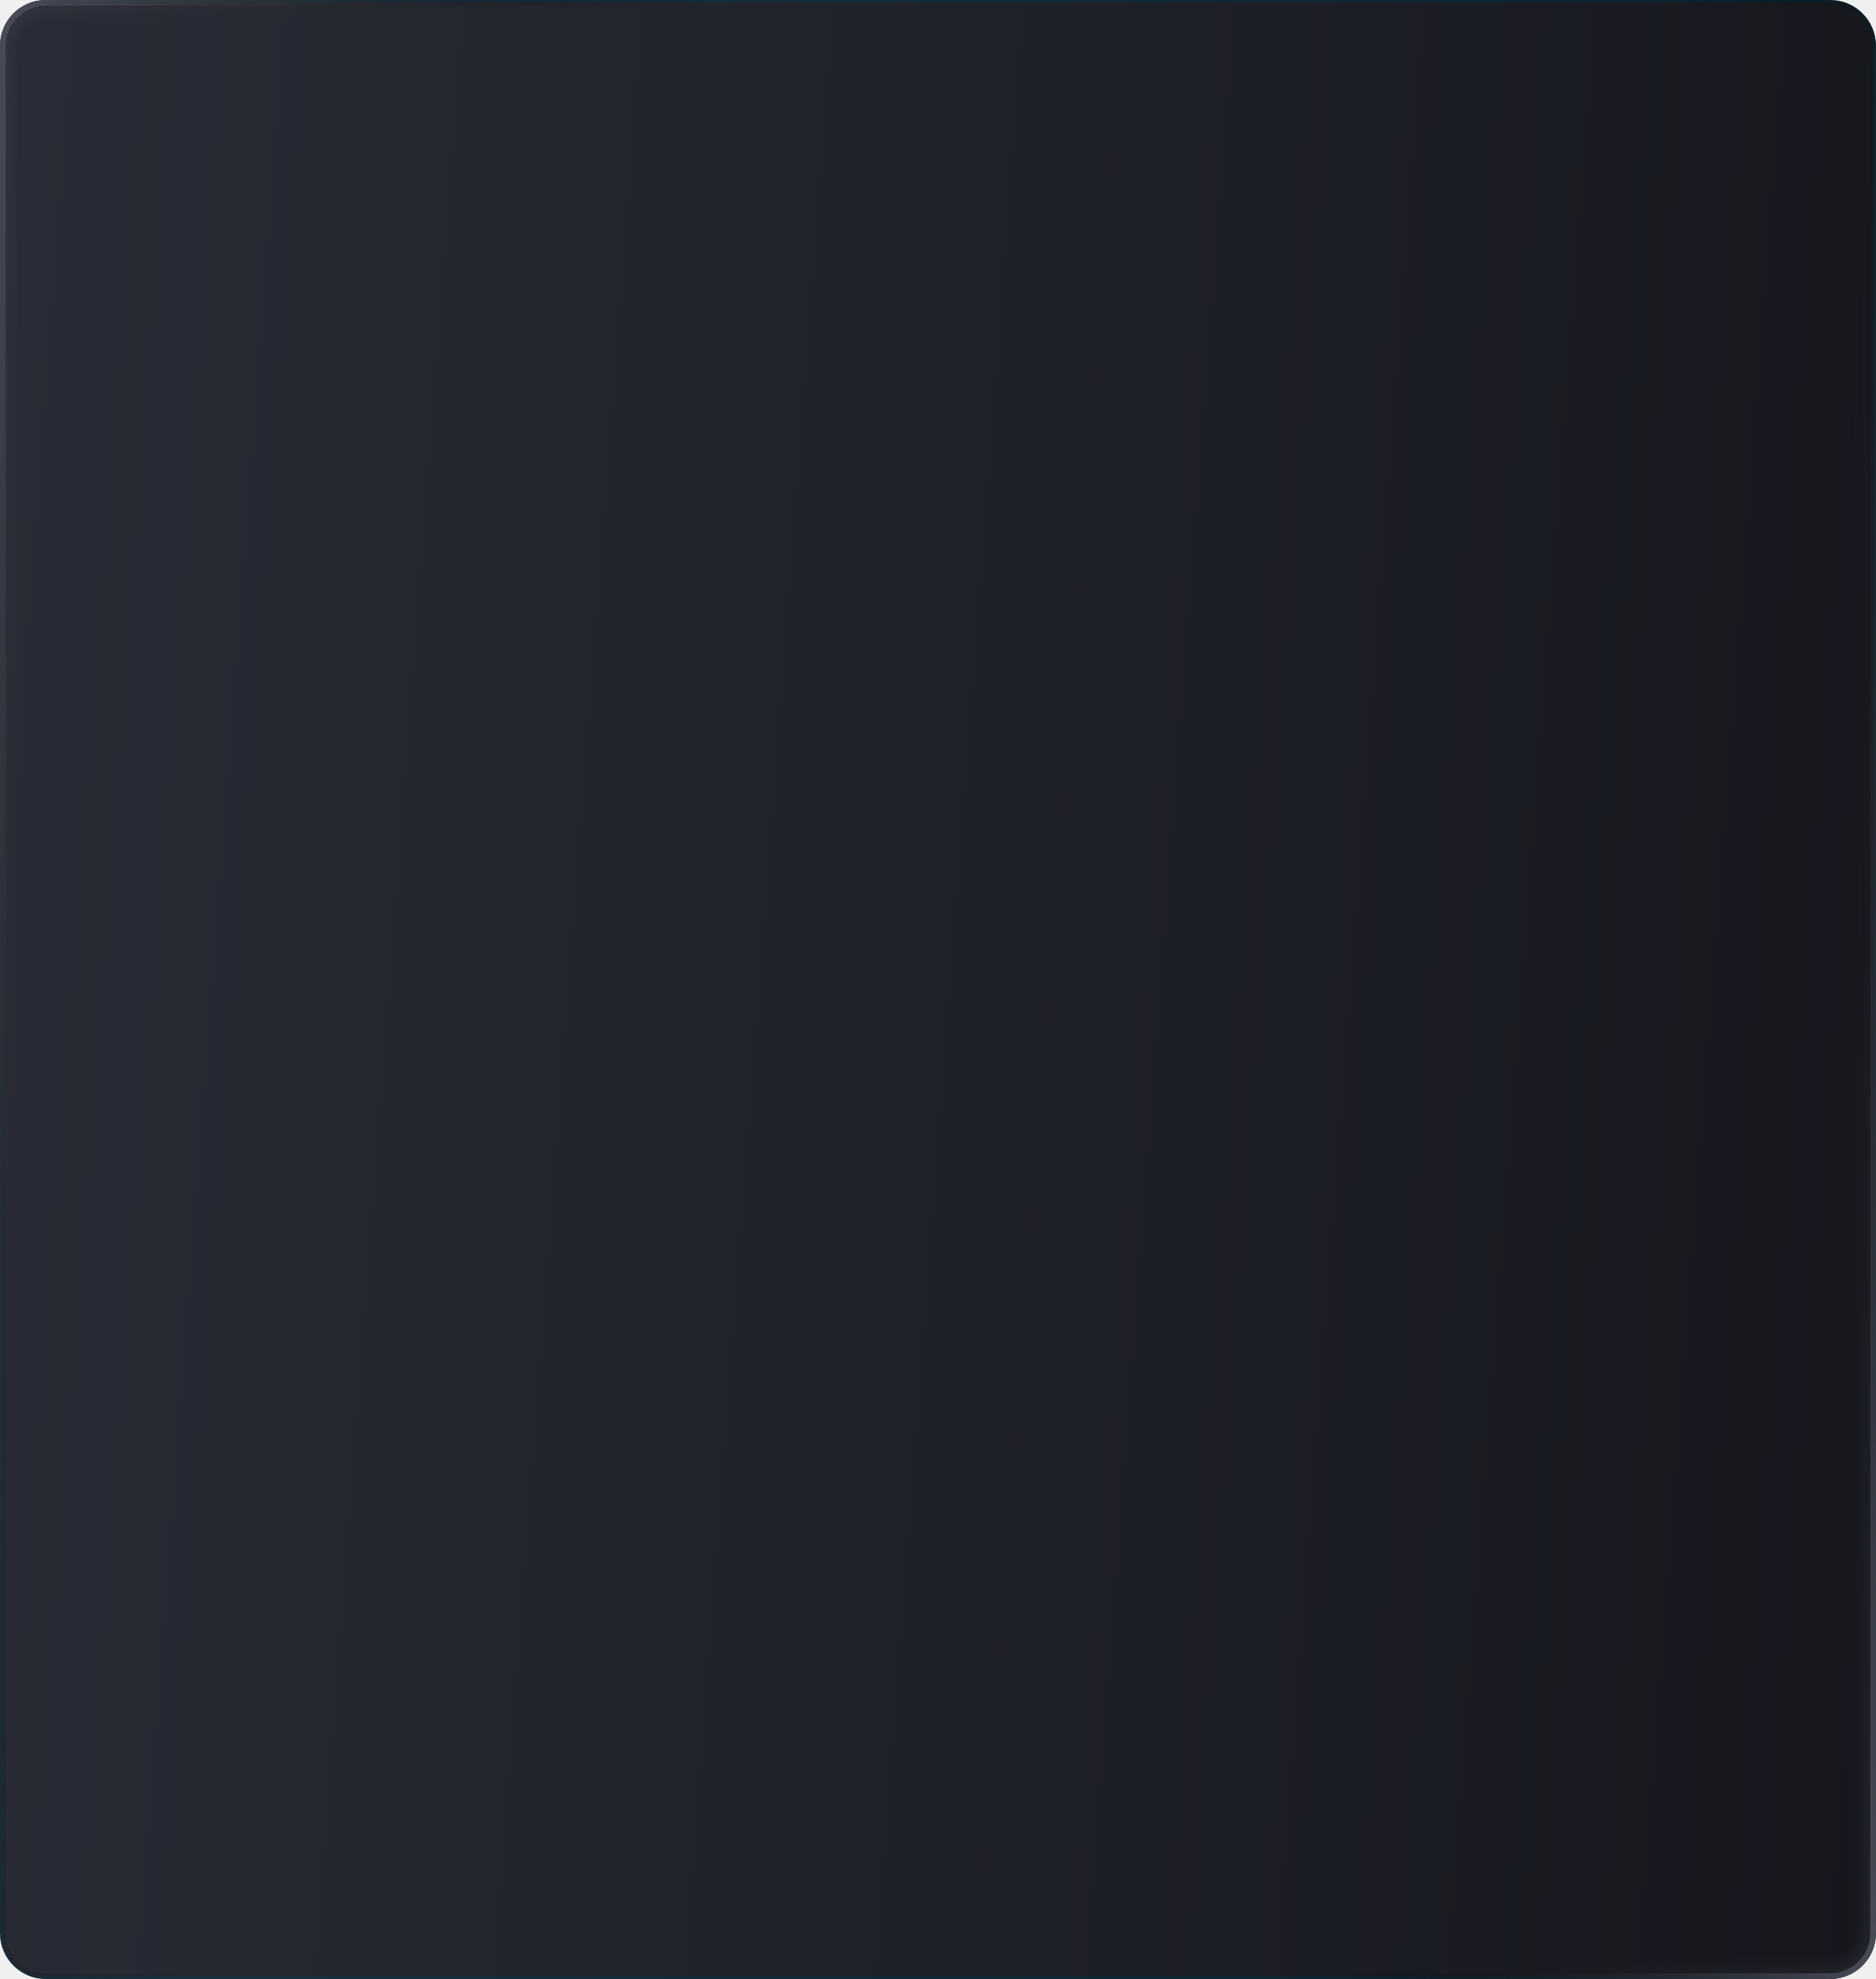
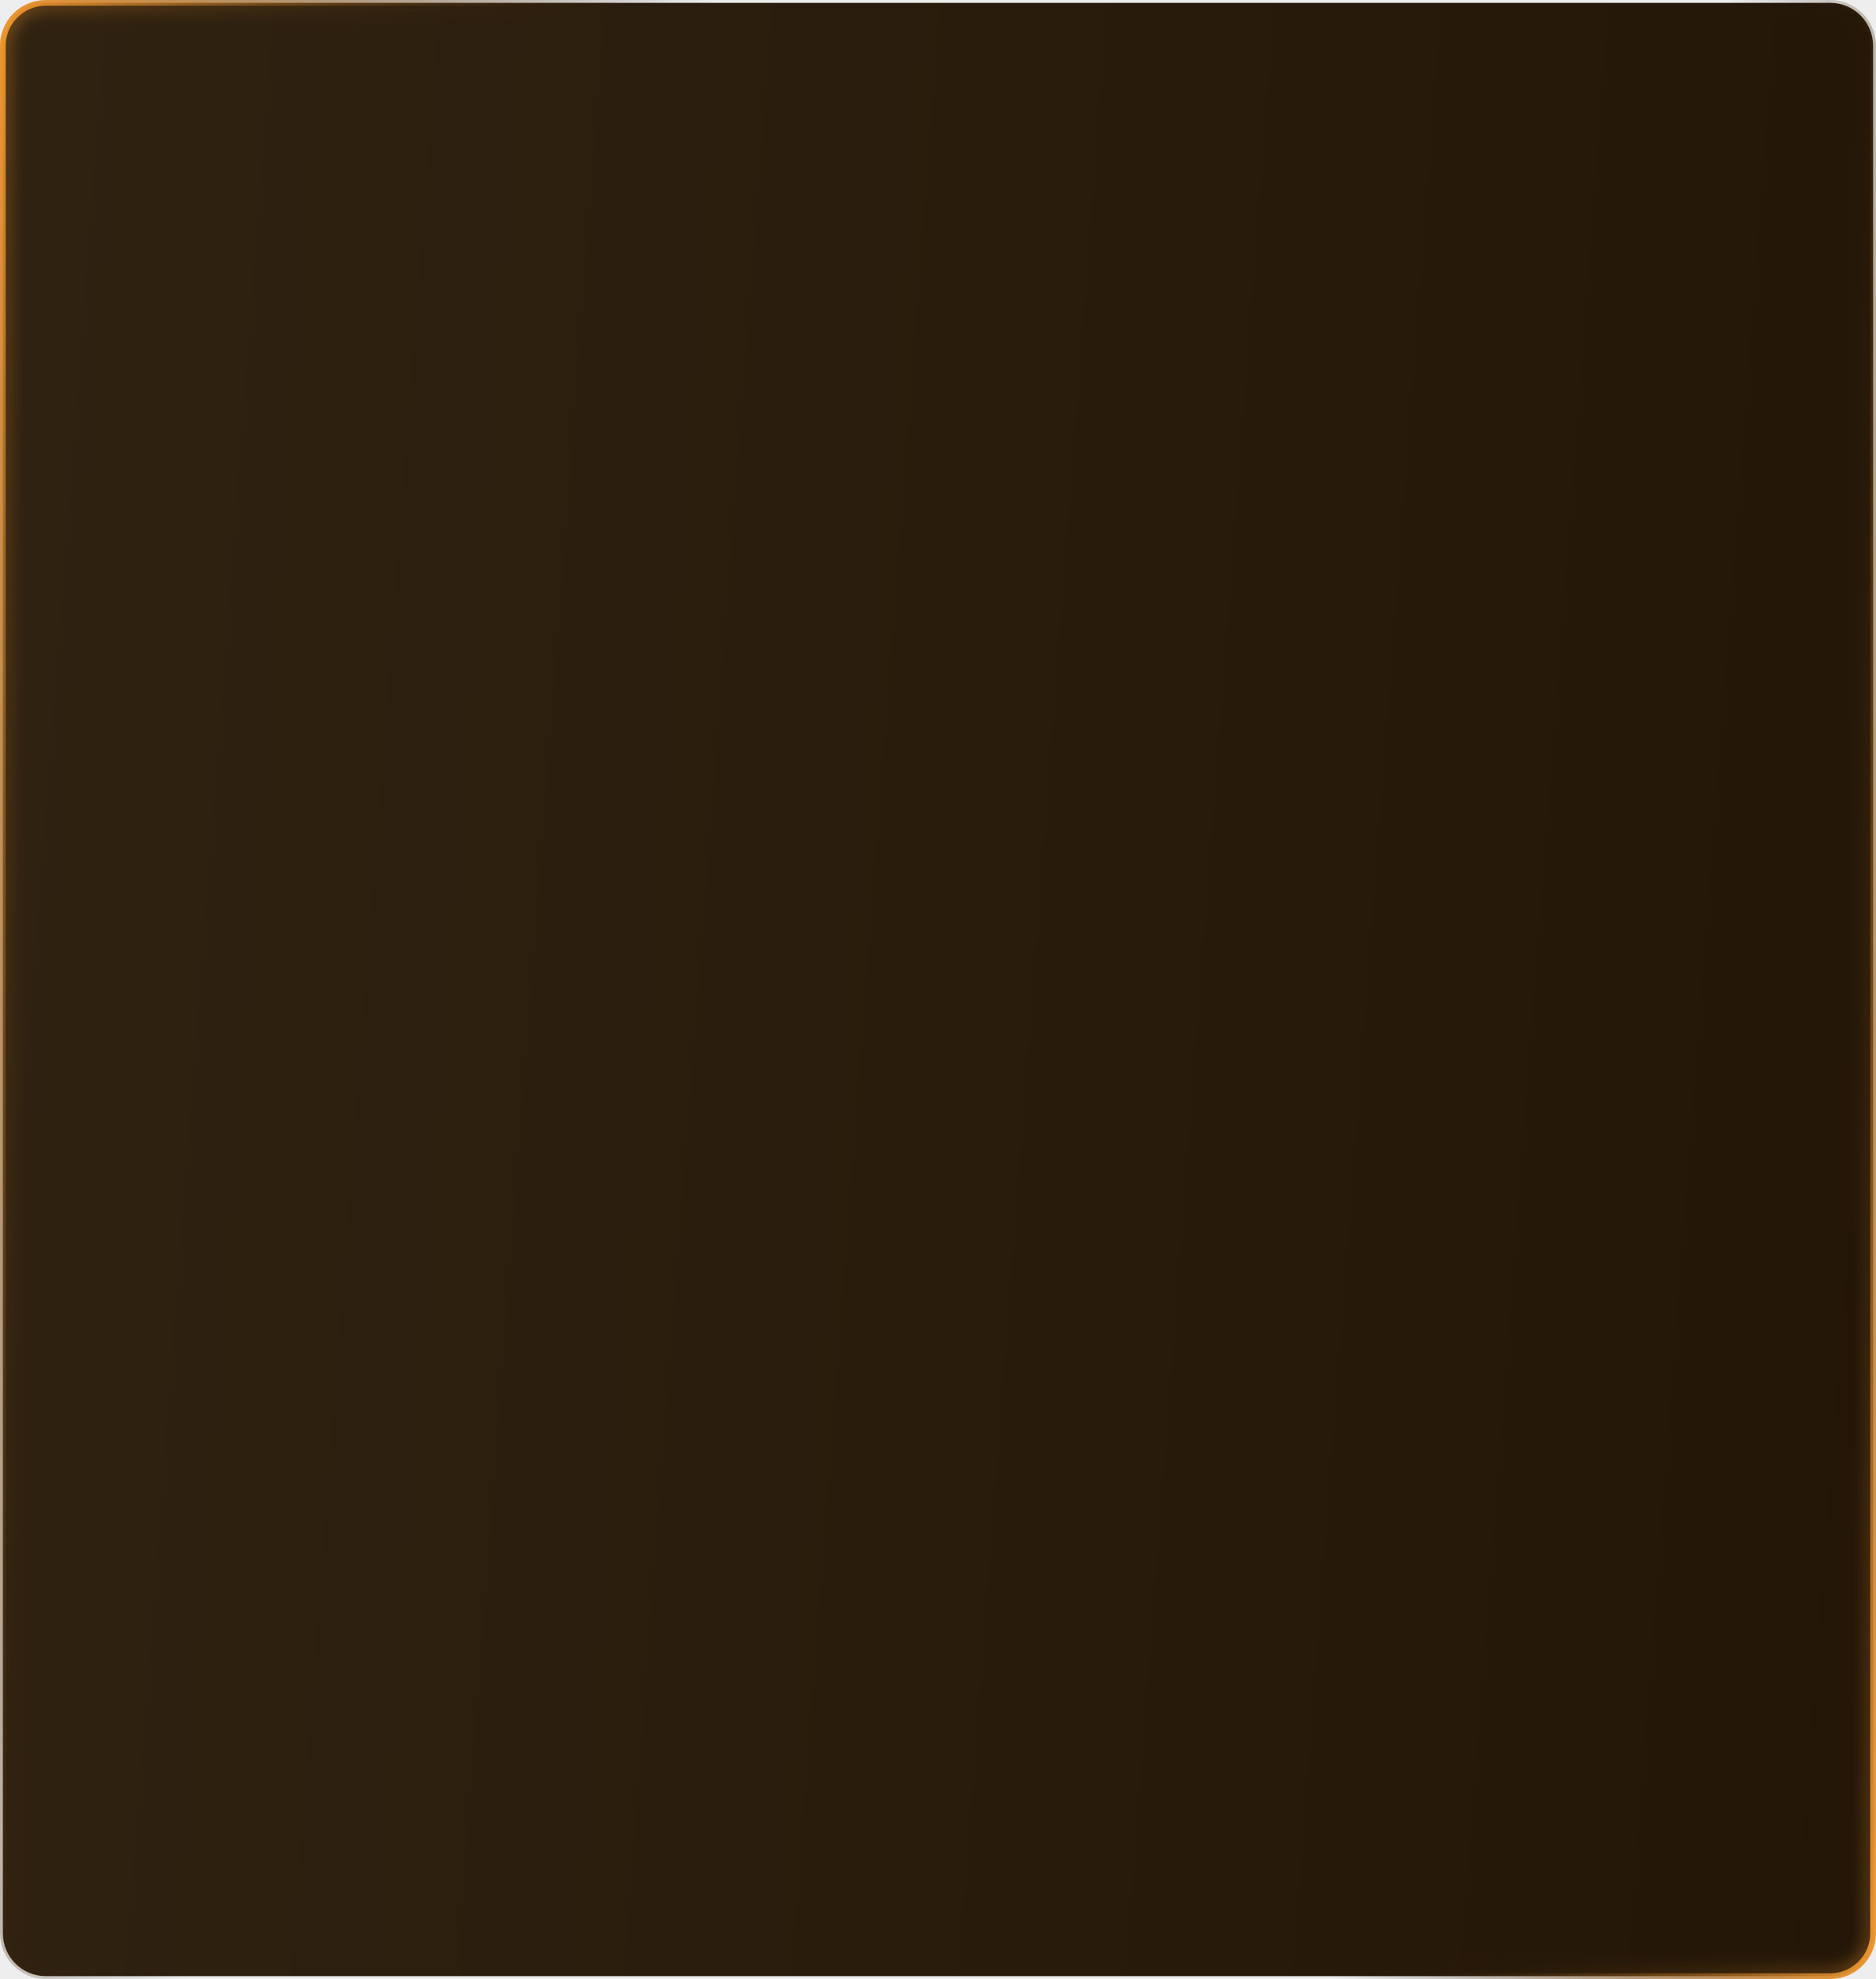
<svg xmlns="http://www.w3.org/2000/svg" width="328" height="346" viewBox="0 0 328 346" fill="none">
-   <g clip-path="url(#4ct8tdksga)">
-     <rect width="328" height="346" rx="8" fill="url(#i9fq74737b)" />
-     <rect x=".5" y=".5" width="327" height="345" rx="7.5" fill="url(#7895csohdc)" />
-     <rect x=".5" y=".5" width="327" height="345" rx="7.5" stroke="url(#244z82lpsd)" />
-     <rect x=".5" y=".5" width="327" height="345" rx="7.5" stroke="url(#h795xvycie)" />
-     <g style="mix-blend-mode:lighten" filter="url(#kaldb3m8jf)">
-       <rect x=".5" y=".5" width="327" height="345" rx="7.5" stroke="url(#632ermiw2g)" />
-       <rect x=".5" y=".5" width="327" height="345" rx="7.5" stroke="url(#yavy4knn5h)" />
+   <g clip-path="url(#gyw0maujma)">
+     <path fill="#000" fill-opacity=".01" d="M0 0h328v346H0z" />
+     <rect x=".5" y=".5" width="327" height="345" rx="7.5" fill="url(#i24m6l8d5b)" />
+     <rect x=".5" y=".5" width="327" height="345" rx="7.5" stroke="url(#dugk4tmshc)" />
+     <rect x=".5" y=".5" width="327" height="345" rx="7.5" stroke="url(#afawq0elqd)" />
+     <g style="mix-blend-mode:lighten" filter="url(#gdjjf8pyle)">
+       <rect x=".5" y=".5" width="327" height="345" rx="7.5" stroke="url(#ga4603f81f)" />
+       <rect x=".5" y=".5" width="327" height="345" rx="7.5" stroke="url(#agu2owmmcg)" />
    </g>
  </g>
  <defs>
-     <linearGradient id="i9fq74737b" x1="4" y1="-.001" x2="352.139" y2="26.284" gradientUnits="userSpaceOnUse">
-       <stop stop-color="#1C3441" />
-       <stop offset="1" stop-color="#091E29" />
+     <linearGradient id="i24m6l8d5b" x1="4" y1="-.001" x2="352.139" y2="26.284" gradientUnits="userSpaceOnUse">
+       <stop stop-color="#302211" />
+       <stop offset="1" stop-color="#231607" />
    </linearGradient>
-     <linearGradient id="7895csohdc" x1="4" y1="-.001" x2="352.139" y2="26.284" gradientUnits="userSpaceOnUse">
-       <stop stop-color="#292C36" />
-       <stop offset="1" stop-color="#16171D" />
-     </linearGradient>
-     <linearGradient id="244z82lpsd" x1="0" y1="-.001" x2="116.746" y2="31.041" gradientUnits="userSpaceOnUse">
-       <stop stop-color="#4A4D58" />
+     <linearGradient id="dugk4tmshc" x1="0" y1="-.001" x2="116.746" y2="31.041" gradientUnits="userSpaceOnUse">
+       <stop stop-color="#EF962E" />
      <stop offset="1" stop-opacity="0" />
    </linearGradient>
-     <linearGradient id="h795xvycie" x1="328" y1="345.999" x2="236.01" y2="327.554" gradientUnits="userSpaceOnUse">
-       <stop stop-color="#4A4D58" />
+     <linearGradient id="afawq0elqd" x1="328" y1="345.999" x2="236.01" y2="327.554" gradientUnits="userSpaceOnUse">
+       <stop stop-color="#EF962E" />
      <stop offset="1" stop-opacity="0" />
    </linearGradient>
-     <linearGradient id="632ermiw2g" x1="0" y1="-.001" x2="116.746" y2="31.041" gradientUnits="userSpaceOnUse">
-       <stop stop-color="#4A4D58" />
+     <linearGradient id="ga4603f81f" x1="0" y1="-.001" x2="116.746" y2="31.041" gradientUnits="userSpaceOnUse">
+       <stop stop-color="#EF962E" />
      <stop offset="1" stop-opacity="0" />
    </linearGradient>
-     <linearGradient id="yavy4knn5h" x1="328" y1="345.999" x2="236.01" y2="327.554" gradientUnits="userSpaceOnUse">
-       <stop stop-color="#4A4D58" />
+     <linearGradient id="agu2owmmcg" x1="328" y1="345.999" x2="236.01" y2="327.554" gradientUnits="userSpaceOnUse">
+       <stop stop-color="#EF962E" />
      <stop offset="1" stop-opacity="0" />
    </linearGradient>
-     <clipPath id="4ct8tdksga">
-       <rect width="328" height="346" rx="8" fill="#fff" />
+     <clipPath id="gyw0maujma">
+       <path fill="#fff" d="M0 0h328v346H0z" />
    </clipPath>
-     <filter id="kaldb3m8jf" x="-3" y="-3" width="334" height="352" filterUnits="userSpaceOnUse" color-interpolation-filters="sRGB">
+     <filter id="gdjjf8pyle" x="-3" y="-3" width="334" height="352" filterUnits="userSpaceOnUse" color-interpolation-filters="sRGB">
      <feFlood flood-opacity="0" result="BackgroundImageFix" />
      <feBlend in="SourceGraphic" in2="BackgroundImageFix" result="shape" />
-       <feGaussianBlur stdDeviation="1.5" result="effect1_foregroundBlur_190_789" />
+       <feGaussianBlur stdDeviation="1.5" result="effect1_foregroundBlur_165_168" />
    </filter>
  </defs>
</svg>
